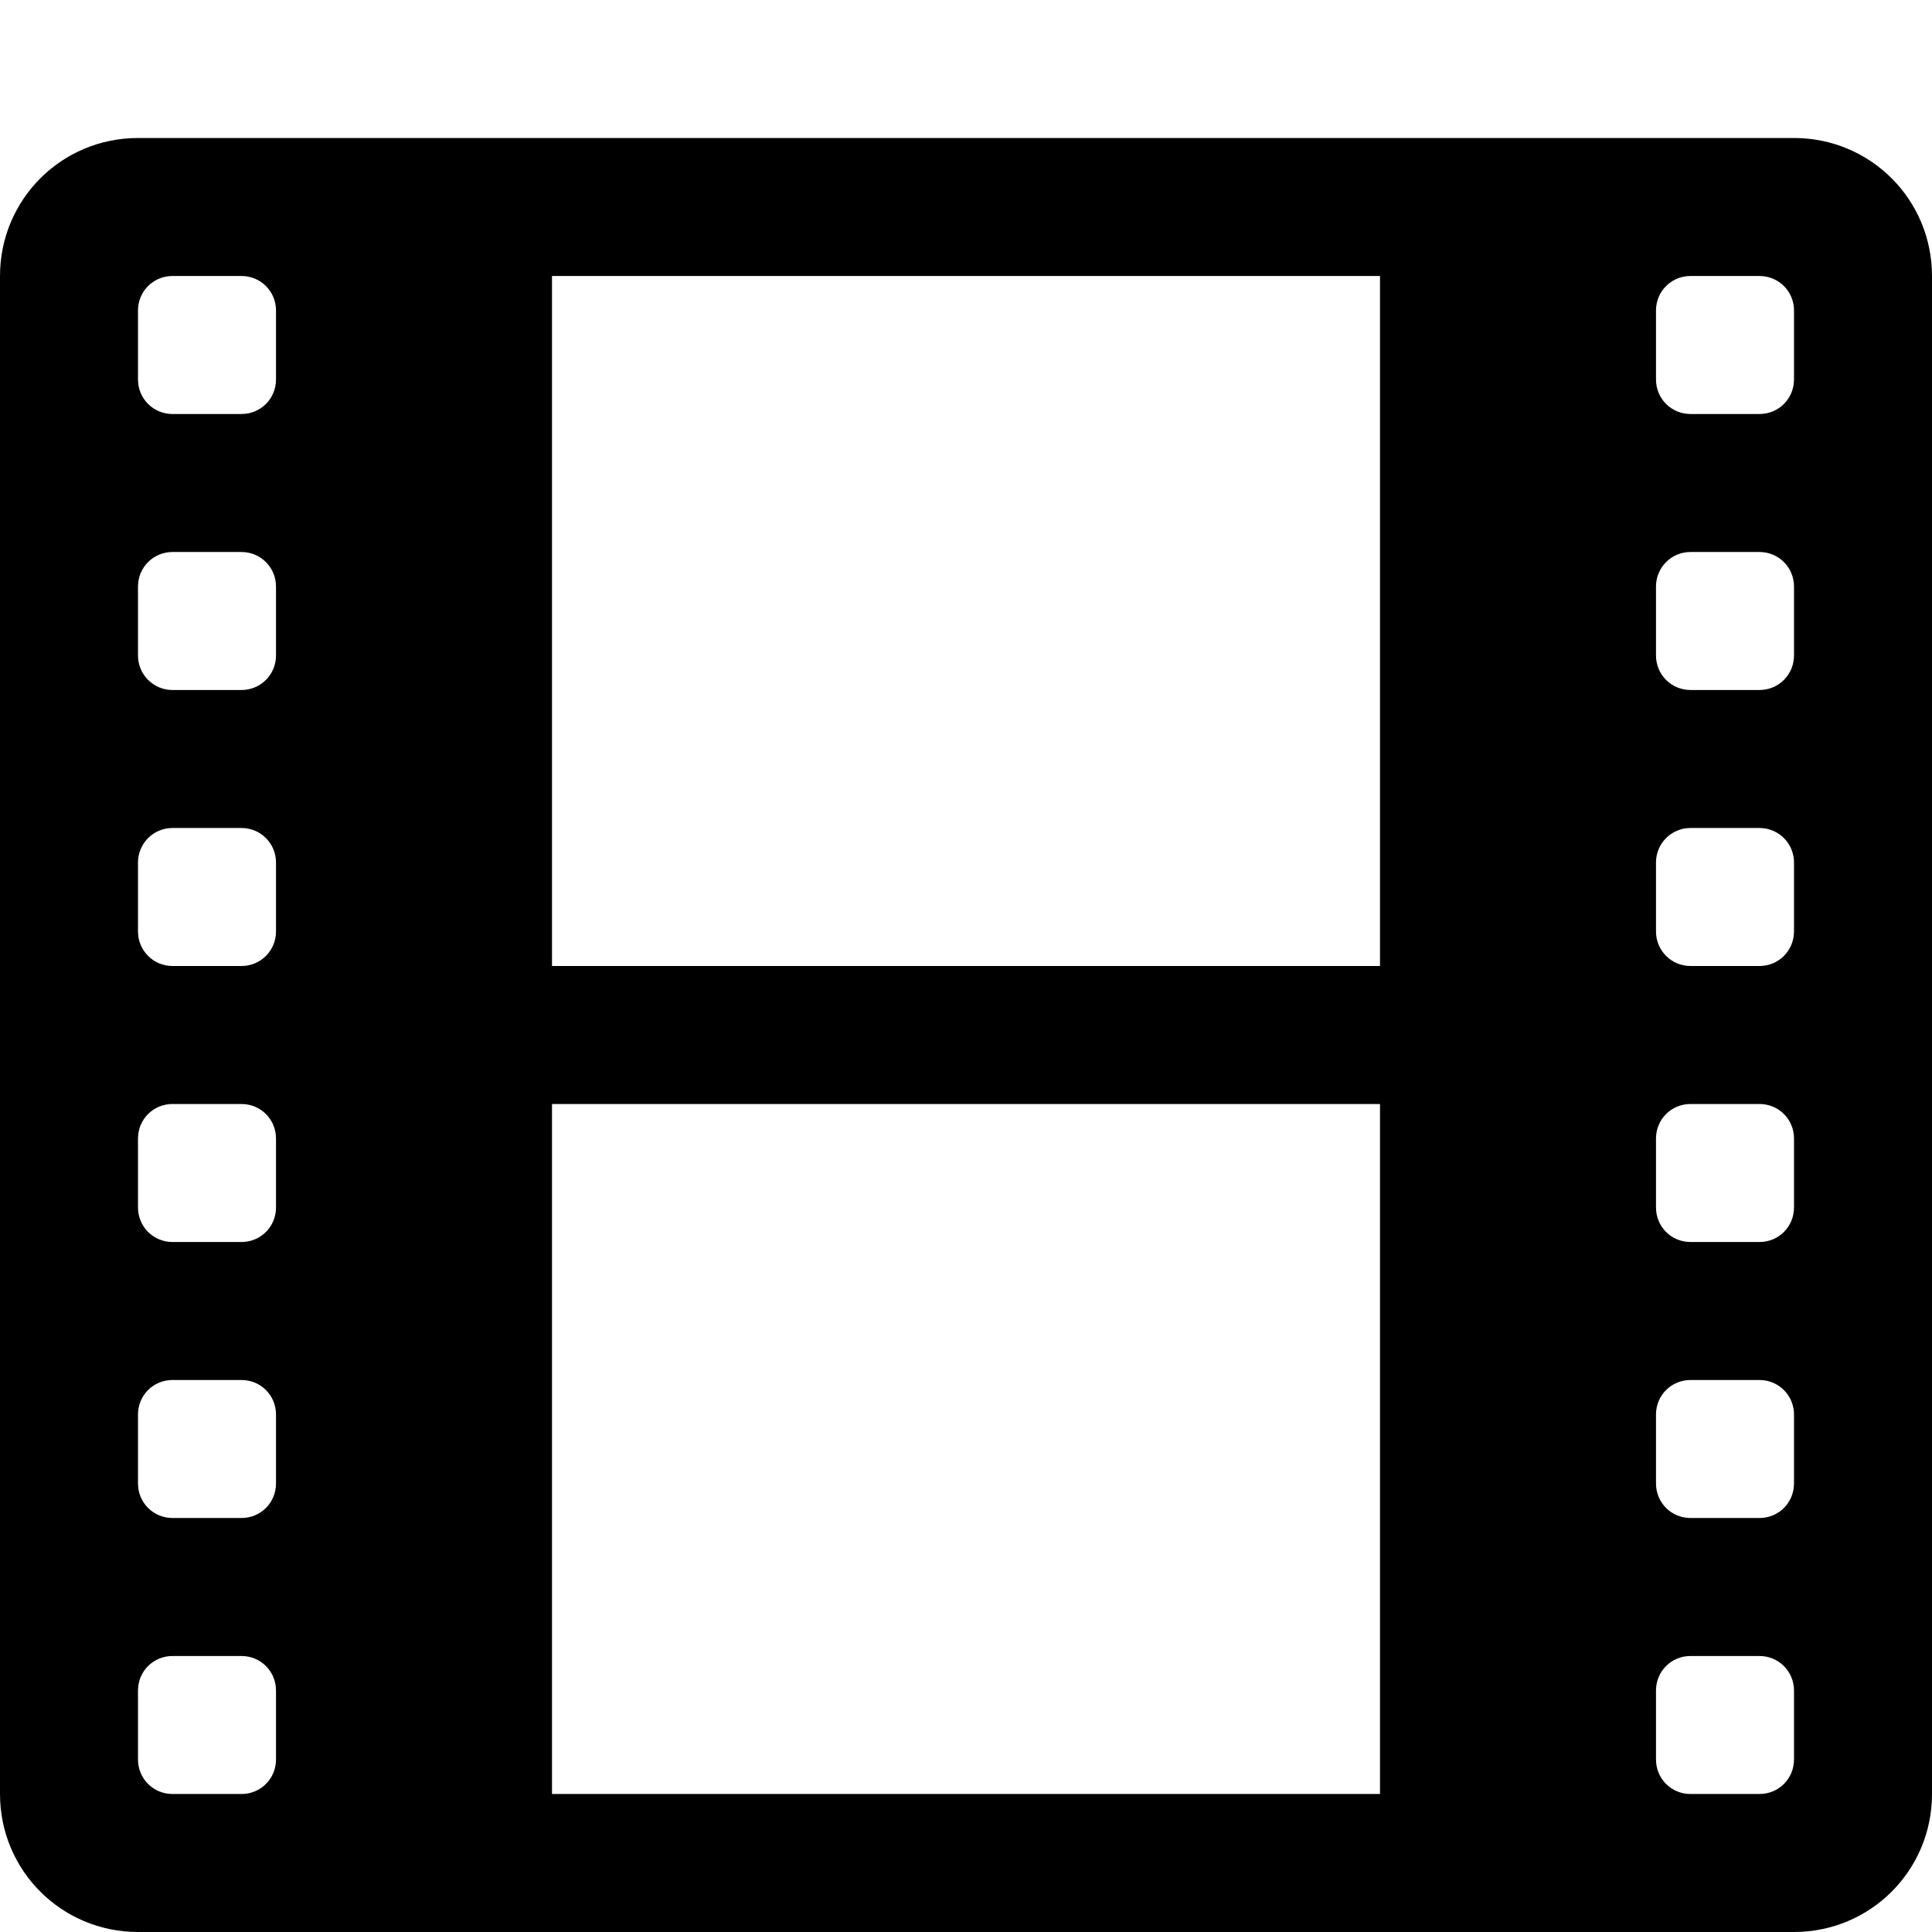
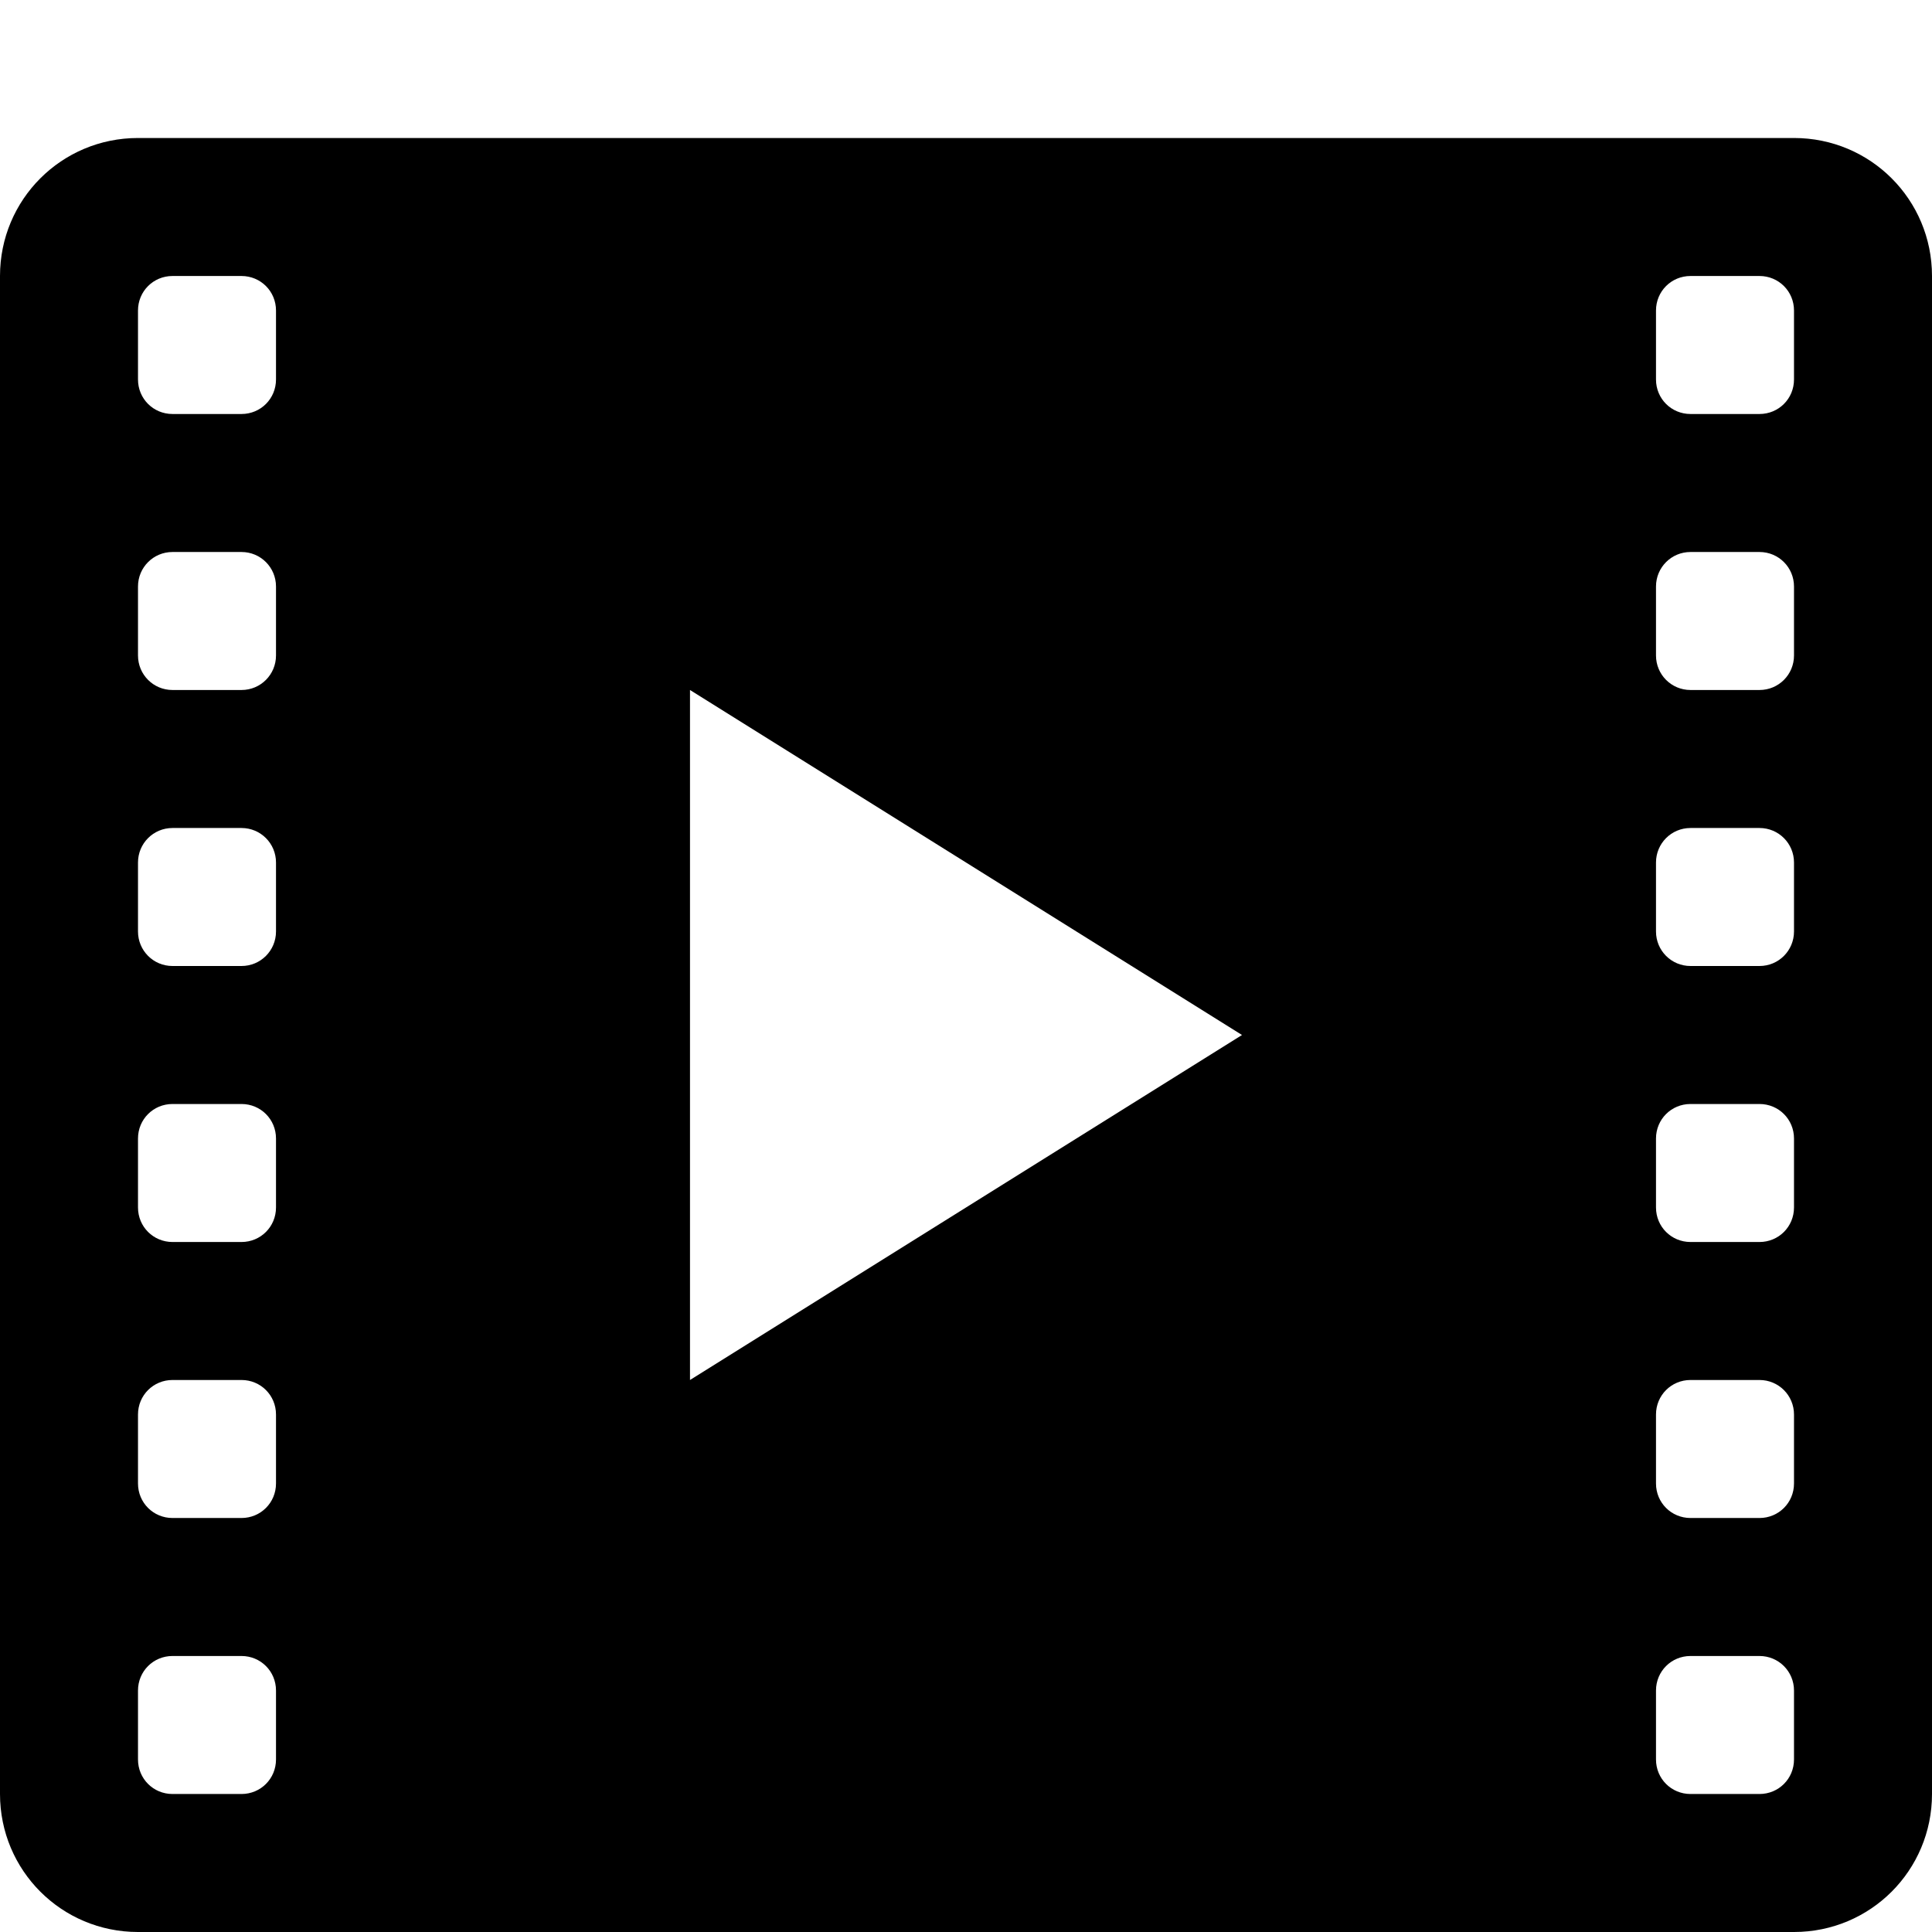
<svg xmlns="http://www.w3.org/2000/svg" version="1.1" width="100%" height="100%" viewBox="0 0 14 14" id="svg2">
  <defs id="defs6" />
  <rect width="14" height="14" x="0" y="0" id="canvas" style="fill:none;stroke:none;visibility:hidden" />
-   <path d="M 1,1 C 0.446,1 0,1.446 0,2 l 0,11 c 0,0.554 0.446,1 1,1 l 12,0 c 0.554,0 1,-0.446 1,-1 L 14,2 C 14,1.446 13.554,1 13,1 L 1,1 z m 0.25,1 0.5,0 C 1.889,2 2,2.111 2,2.25 l 0,0.5 C 2,2.889 1.889,3 1.75,3 L 1.25,3 C 1.111,3 1,2.889 1,2.75 L 1,2.25 C 1,2.111 1.111,2 1.25,2 z M 4,2 10,2 10,7 4,7 4,2 z m 8.25,0 0.5,0 C 12.889,2 13,2.111 13,2.25 l 0,0.5 C 13,2.889 12.889,3 12.75,3 l -0.5,0 C 12.111,3 12,2.889 12,2.75 l 0,-0.5 C 12,2.111 12.111,2 12.25,2 z m -11,2 0.5,0 C 1.889,4 2,4.112 2,4.25 l 0,0.5 C 2,4.888 1.889,5 1.75,5 L 1.25,5 C 1.111,5 1,4.888 1,4.75 L 1,4.25 C 1,4.112 1.111,4 1.25,4 z m 11,0 0.5,0 C 12.889,4 13,4.112 13,4.25 l 0,0.5 C 13,4.888 12.889,5 12.75,5 l -0.5,0 C 12.111,5 12,4.888 12,4.75 l 0,-0.5 C 12,4.112 12.111,4 12.25,4 z m -11,2 0.5,0 C 1.889,6 2,6.112 2,6.25 l 0,0.5 C 2,6.888 1.889,7 1.75,7 L 1.25,7 C 1.111,7 1,6.888 1,6.75 L 1,6.25 C 1,6.112 1.111,6 1.25,6 z m 11,0 0.5,0 C 12.889,6 13,6.112 13,6.25 l 0,0.5 C 13,6.888 12.889,7 12.75,7 l -0.5,0 C 12.111,7 12,6.888 12,6.75 l 0,-0.5 C 12,6.112 12.111,6 12.25,6 z m -11,2 0.5,0 C 1.889,8 2,8.111 2,8.25 l 0,0.5 C 2,8.889 1.889,9 1.75,9 L 1.25,9 C 1.111,9 1,8.889 1,8.75 L 1,8.25 C 1,8.111 1.111,8 1.25,8 z M 4,8 l 6,0 0,5 -6,0 0,-5 z m 8.25,0 0.5,0 C 12.889,8 13,8.111 13,8.25 l 0,0.5 C 13,8.889 12.889,9 12.75,9 l -0.5,0 C 12.111,9 12,8.889 12,8.75 l 0,-0.5 C 12,8.111 12.111,8 12.25,8 z m -11,2 0.5,0 C 1.889,10 2,10.111 2,10.25 l 0,0.5 C 2,10.889 1.889,11 1.75,11 l -0.5,0 C 1.111,11 1,10.889 1,10.75 l 0,-0.5 C 1,10.111 1.111,10 1.25,10 z m 11,0 0.5,0 c 0.139,0 0.25,0.112 0.25,0.25 l 0,0.5 C 13,10.889 12.889,11 12.75,11 l -0.5,0 C 12.111,11 12,10.889 12,10.75 l 0,-0.5 C 12,10.111 12.111,10 12.25,10 z m -11,2 0.5,0 C 1.889,12 2,12.111 2,12.25 l 0,0.5 C 2,12.889 1.889,13 1.75,13 l -0.5,0 C 1.111,13 1,12.889 1,12.75 l 0,-0.5 C 1,12.111 1.111,12 1.25,12 z m 11,0 0.5,0 c 0.139,0 0.25,0.112 0.25,0.25 l 0,0.5 C 13,12.889 12.889,13 12.75,13 l -0.5,0 C 12.111,13 12,12.889 12,12.75 l 0,-0.5 C 12,12.111 12.111,12 12.25,12 z" id="cinema" style="fill:#000000;fill-opacity:1;stroke:none" />
+   <path d="M 1,1 C 0.446,1 0,1.446 0,2 l 0,11 c 0,0.554 0.446,1 1,1 l 12,0 c 0.554,0 1,-0.446 1,-1 L 14,2 C 14,1.446 13.554,1 13,1 z m 0.25,1 0.5,0 C 1.889,2 2,2.111 2,2.25 l 0,0.5 C 2,2.889 1.889,3 1.75,3 L 1.25,3 C 1.111,3 1,2.889 1,2.75 L 1,2.25 C 1,2.111 1.111,2 1.25,2 z M 5,5 9,7.5 5,10 z m 7.25,-3 0.5,0 C 12.889,2 13,2.111 13,2.25 l 0,0.5 C 13,2.889 12.889,3 12.75,3 l -0.5,0 C 12.111,3 12,2.889 12,2.75 l 0,-0.5 C 12,2.111 12.111,2 12.25,2 z m -11,2 0.5,0 C 1.889,4 2,4.112 2,4.25 l 0,0.5 C 2,4.888 1.889,5 1.75,5 L 1.25,5 C 1.111,5 1,4.888 1,4.75 L 1,4.25 C 1,4.112 1.111,4 1.25,4 z m 11,0 0.5,0 C 12.889,4 13,4.112 13,4.25 l 0,0.5 C 13,4.888 12.889,5 12.75,5 l -0.5,0 C 12.111,5 12,4.888 12,4.75 l 0,-0.5 C 12,4.112 12.111,4 12.25,4 z m -11,2 0.5,0 C 1.889,6 2,6.112 2,6.25 l 0,0.5 C 2,6.888 1.889,7 1.75,7 L 1.25,7 C 1.111,7 1,6.888 1,6.75 L 1,6.25 C 1,6.112 1.111,6 1.25,6 z m 11,0 0.5,0 C 12.889,6 13,6.112 13,6.25 l 0,0.5 C 13,6.888 12.889,7 12.75,7 l -0.5,0 C 12.111,7 12,6.888 12,6.75 l 0,-0.5 C 12,6.112 12.111,6 12.25,6 z m -11,2 0.5,0 C 1.889,8 2,8.111 2,8.25 l 0,0.5 C 2,8.889 1.889,9 1.75,9 L 1.25,9 C 1.111,9 1,8.889 1,8.75 L 1,8.25 C 1,8.111 1.111,8 1.25,8 z m 11,0 0.5,0 C 12.889,8 13,8.111 13,8.25 l 0,0.5 C 13,8.889 12.889,9 12.75,9 l -0.5,0 C 12.111,9 12,8.889 12,8.75 l 0,-0.5 C 12,8.111 12.111,8 12.25,8 z m -11,2 0.5,0 C 1.889,10 2,10.111 2,10.25 l 0,0.5 C 2,10.889 1.889,11 1.75,11 l -0.5,0 C 1.111,11 1,10.889 1,10.75 l 0,-0.5 C 1,10.111 1.111,10 1.25,10 z m 11,0 0.5,0 c 0.139,0 0.25,0.112 0.25,0.25 l 0,0.5 C 13,10.889 12.889,11 12.75,11 l -0.5,0 C 12.111,11 12,10.889 12,10.75 l 0,-0.5 C 12,10.111 12.111,10 12.25,10 z m -11,2 0.5,0 C 1.889,12 2,12.111 2,12.25 l 0,0.5 C 2,12.889 1.889,13 1.75,13 l -0.5,0 C 1.111,13 1,12.889 1,12.75 l 0,-0.5 C 1,12.111 1.111,12 1.25,12 z m 11,0 0.5,0 c 0.139,0 0.25,0.112 0.25,0.25 l 0,0.5 C 13,12.889 12.889,13 12.75,13 l -0.5,0 C 12.111,13 12,12.889 12,12.75 l 0,-0.5 C 12,12.111 12.111,12 12.25,12 z" id="cinema" style="fill:#000000;fill-opacity:1;stroke:none" />
</svg>
